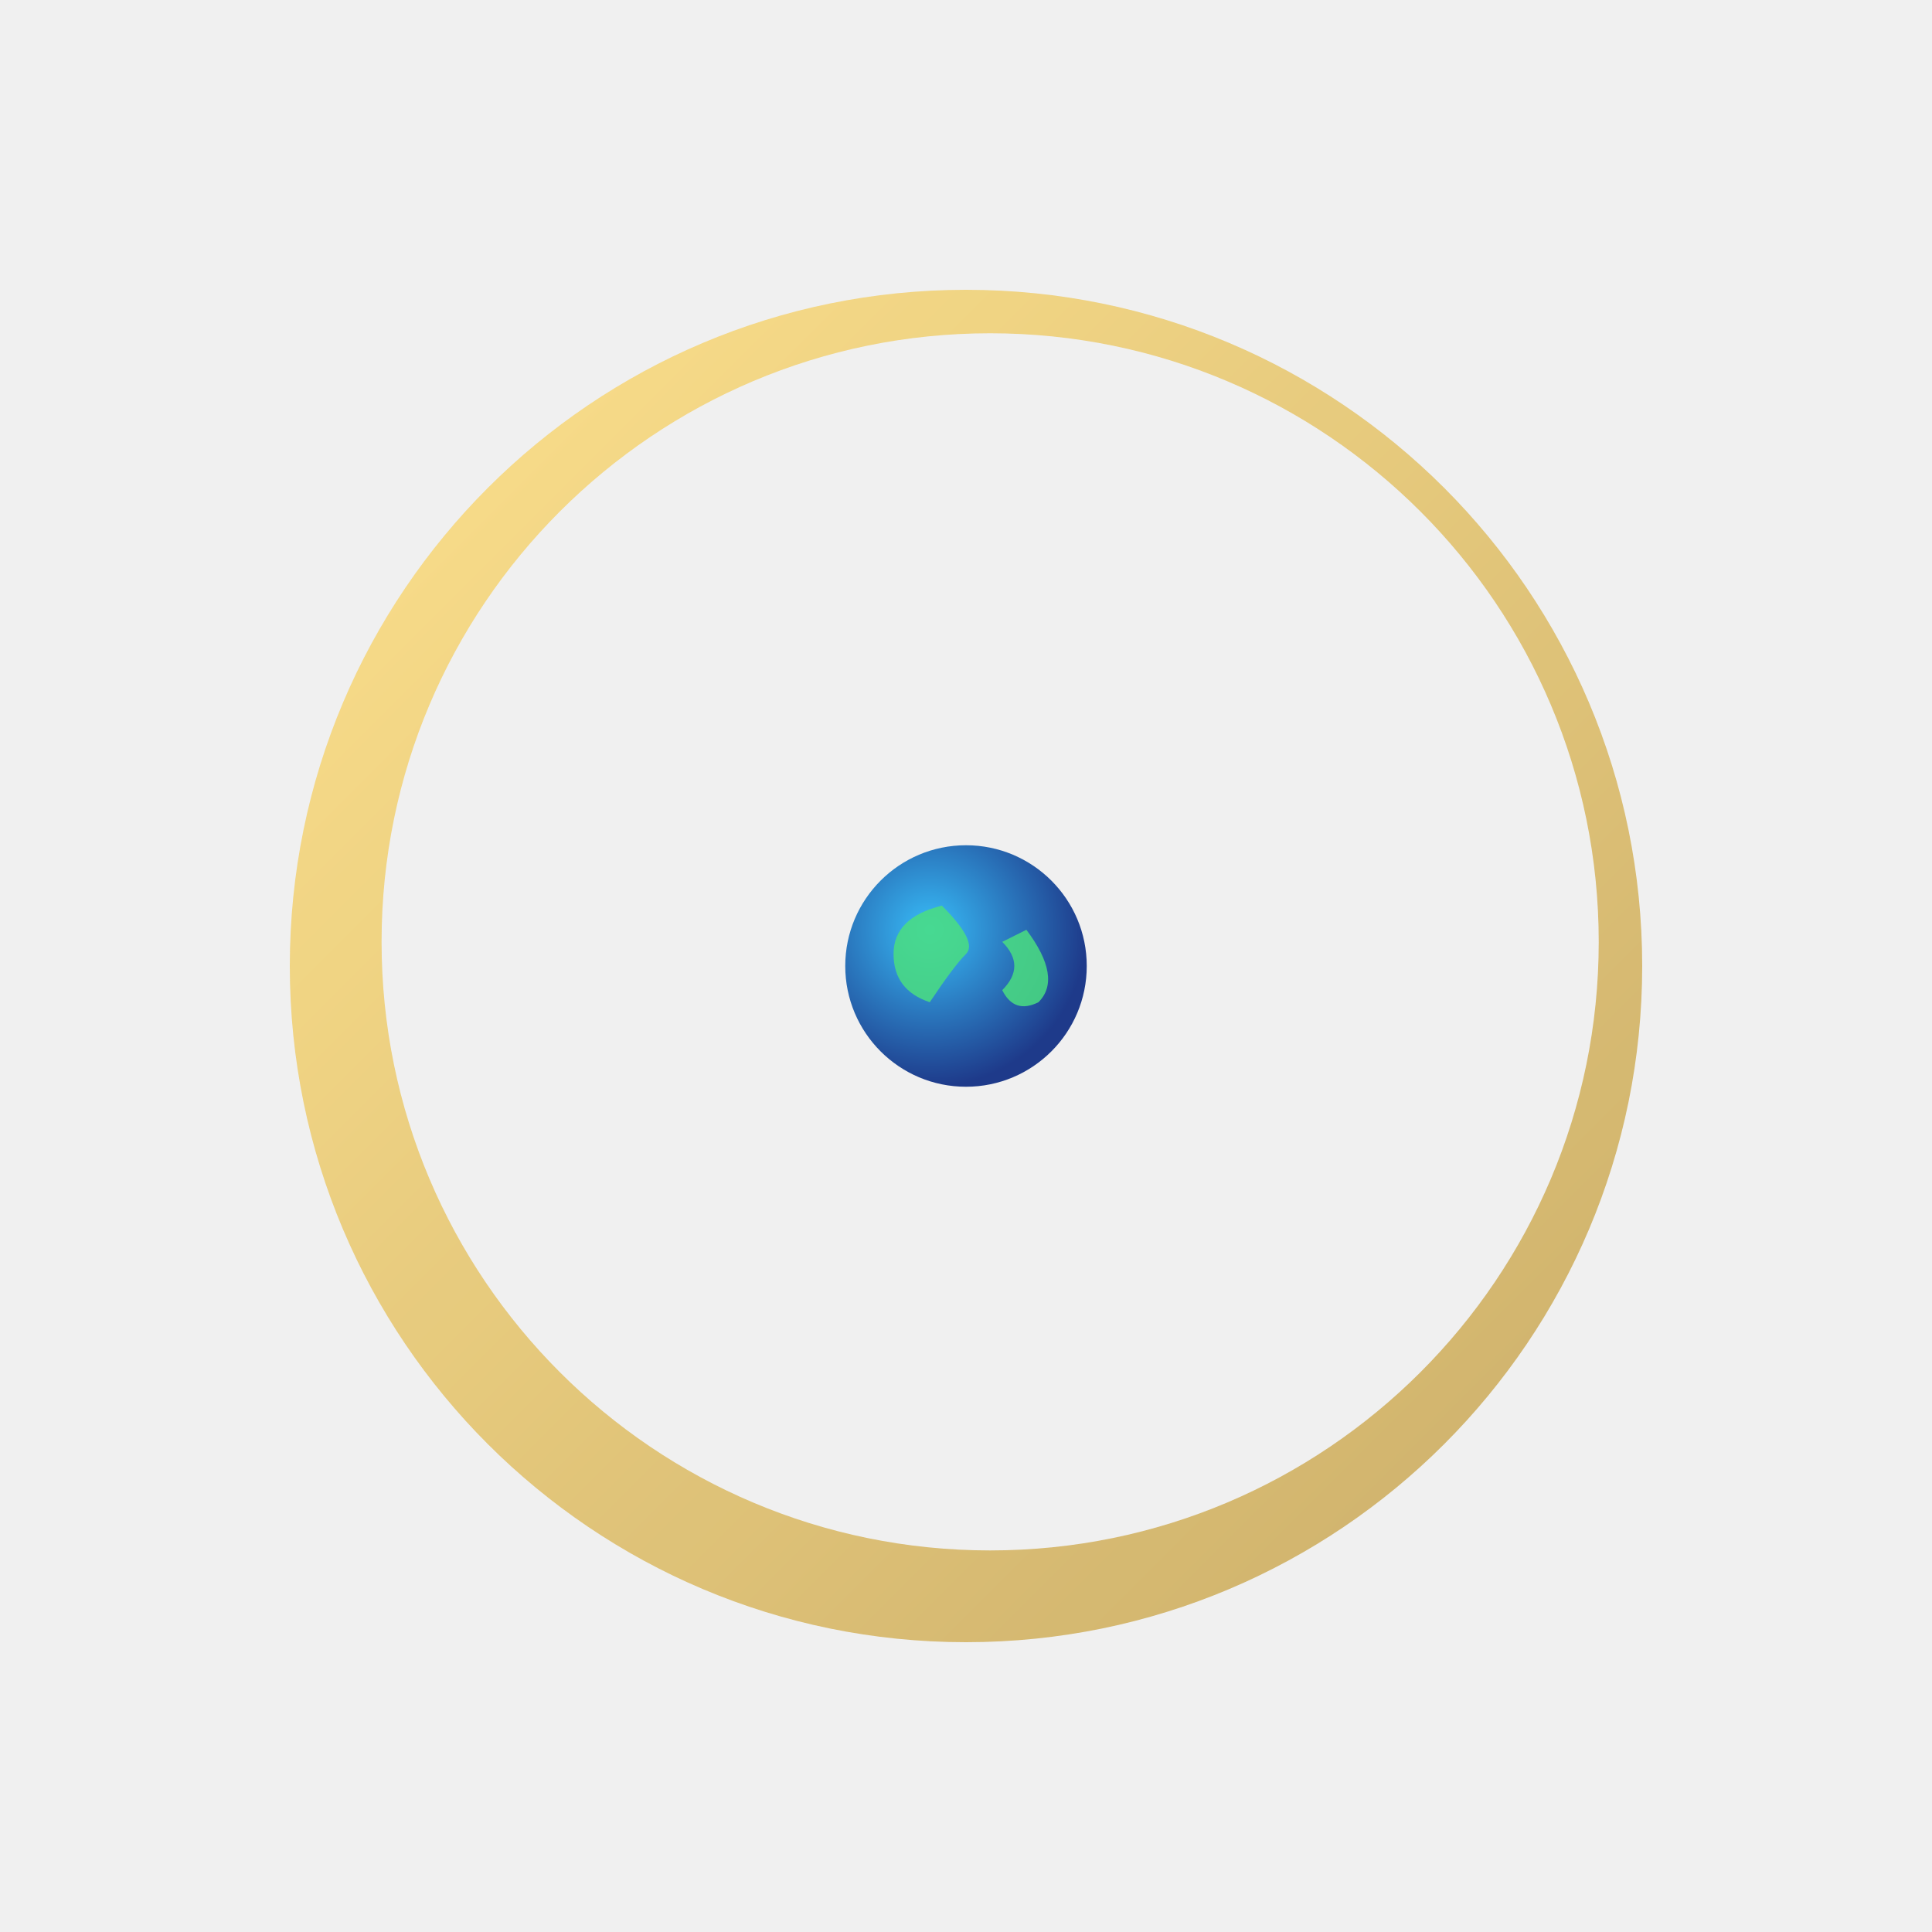
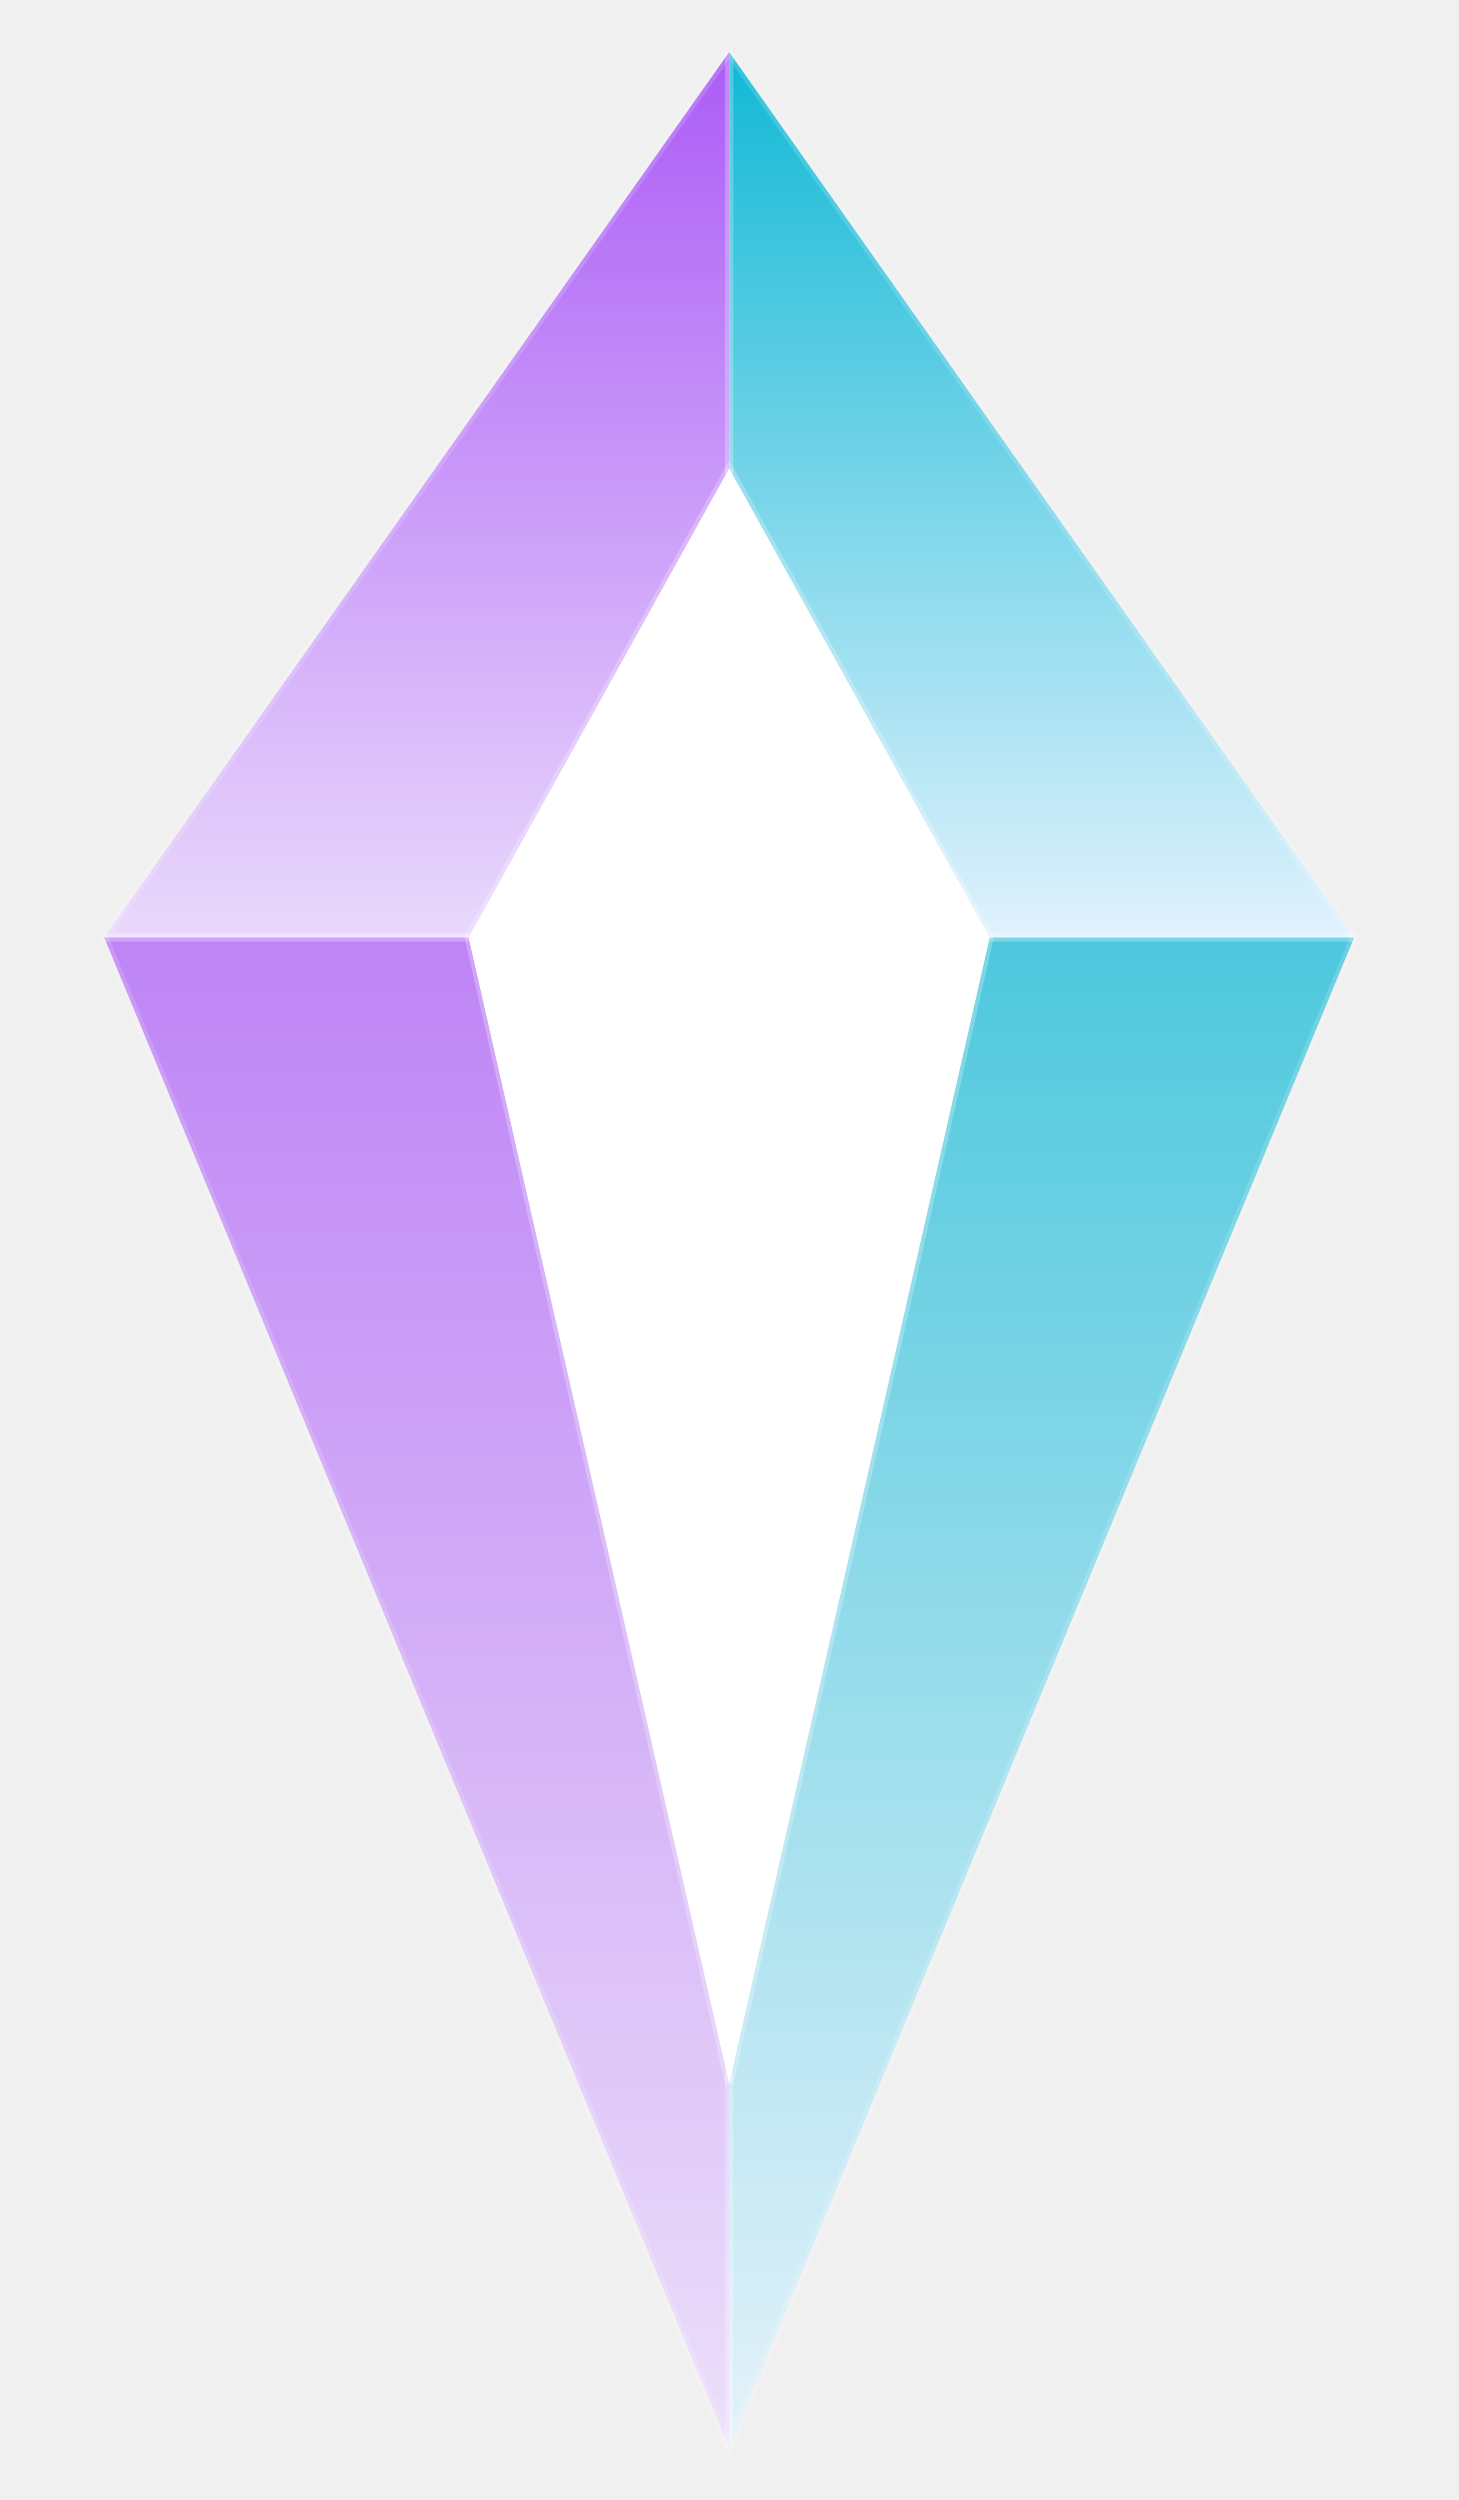
- <svg xmlns="http://www.w3.org/2000/svg" viewBox="-40 -40 80 80">
+ <svg xmlns="http://www.w3.org/2000/svg" viewBox="0 0 140 240" fill="none">
  <defs>
-     <linearGradient id="g" x1="0%" y1="0%" x2="100%" y2="100%">
-       <stop offset="0%" stop-color="#FFE082" />
-       <stop offset="100%" stop-color="#C5A55A" />
+     <linearGradient id="facet-purple" x1="0%" y1="0%" x2="0%" y2="100%">
+       <stop offset="0%" stop-color="#A855F7" />
+       <stop offset="100%" stop-color="#E9D8FD" />
    </linearGradient>
-     <radialGradient id="e" cx="35%" cy="35%" r="65%">
-       <stop offset="0%" stop-color="#38bdf8" />
-       <stop offset="100%" stop-color="#1e3a8a" />
-     </radialGradient>
-     <mask id="m">
-       <rect x="-50" y="-50" width="100" height="100" fill="white" />
-       <circle cx="1" cy="-1" r="25.2" fill="black" />
-     </mask>
-     <clipPath id="c">
-       <circle cx="0" cy="0" r="5" />
-     </clipPath>
+     <linearGradient id="facet-blue" x1="0%" y1="0%" x2="0%" y2="100%">
+       <stop offset="0%" stop-color="#06B6D4" />
+       <stop offset="100%" stop-color="#E0F2FE" />
+     </linearGradient>
  </defs>
-   <circle cx="0" cy="0" r="28" fill="url(#g)" mask="url(#m)" opacity="0.9" />
-   <g clip-path="url(#c)">
-     <circle cx="0" cy="0" r="5" fill="url(#e)" />
-     <path d="M-1,-2.5Q.5,-1 0,-.5T-1.5,1.5Q-3,1-3,-.5Q-3,-2-1,-2.5Z" fill="#4ade80" opacity=".85" />
-     <path d="M1.5,-1Q2.5,0 1.5,1Q2,2 3,1.5Q4,.5 2.5,-1.5Z" fill="#4ade80" fill-rule="evenodd" opacity=".85" />
+ 
+   {/* Side Facets (The "Frame") */}
+   {/* Top Left */}
+   <path d="M 70 5 L 10 90 L 45 90 L 70 45 Z" fill="url(#facet-purple)" opacity="0.95" />
+   {/* Bottom Left */}
+   <path d="M 10 90 L 70 235 L 70 200 L 45 90 Z" fill="url(#facet-purple)" opacity="0.7" />
+   {/* Top Right */}
+   <path d="M 70 5 L 130 90 L 95 90 L 70 45 Z" fill="url(#facet-blue)" opacity="0.95" />
+   {/* Bottom Right */}
+   <path d="M 130 90 L 70 235 L 70 200 L 95 90 Z" fill="url(#facet-blue)" opacity="0.7" />
+ 
+   {/* Central White Shard */}
+   <path d="M 70 45 L 45 90 L 70 200 L 95 90 Z" fill="white" fill-opacity="0.98" />
+ 
+   {/* Detailed Outlines (The "Mechanical" look) */}
+   <g stroke="white" stroke-opacity="0.25" stroke-width="0.8">
+     {/* Outer Diamond */}
+     <path d="M 70 5 L 130 90 L 70 235 L 10 90 Z" stroke-opacity="0.15" />
+     {/* Inner Diamond */}
+     <path d="M 70 45 L 95 90 L 70 200 L 45 90 Z" />
+     {/* Facet Connection Lines */}
+     <path d="M 70 5 L 70 45" />
+     <path d="M 130 90 L 95 90" />
+     <path d="M 70 235 L 70 200" />
+     <path d="M 10 90 L 45 90" />
+     {/* Core Split line */}
+     <path d="M 70 45 L 70 200" stroke-opacity="0.3" />
  </g>
</svg>
